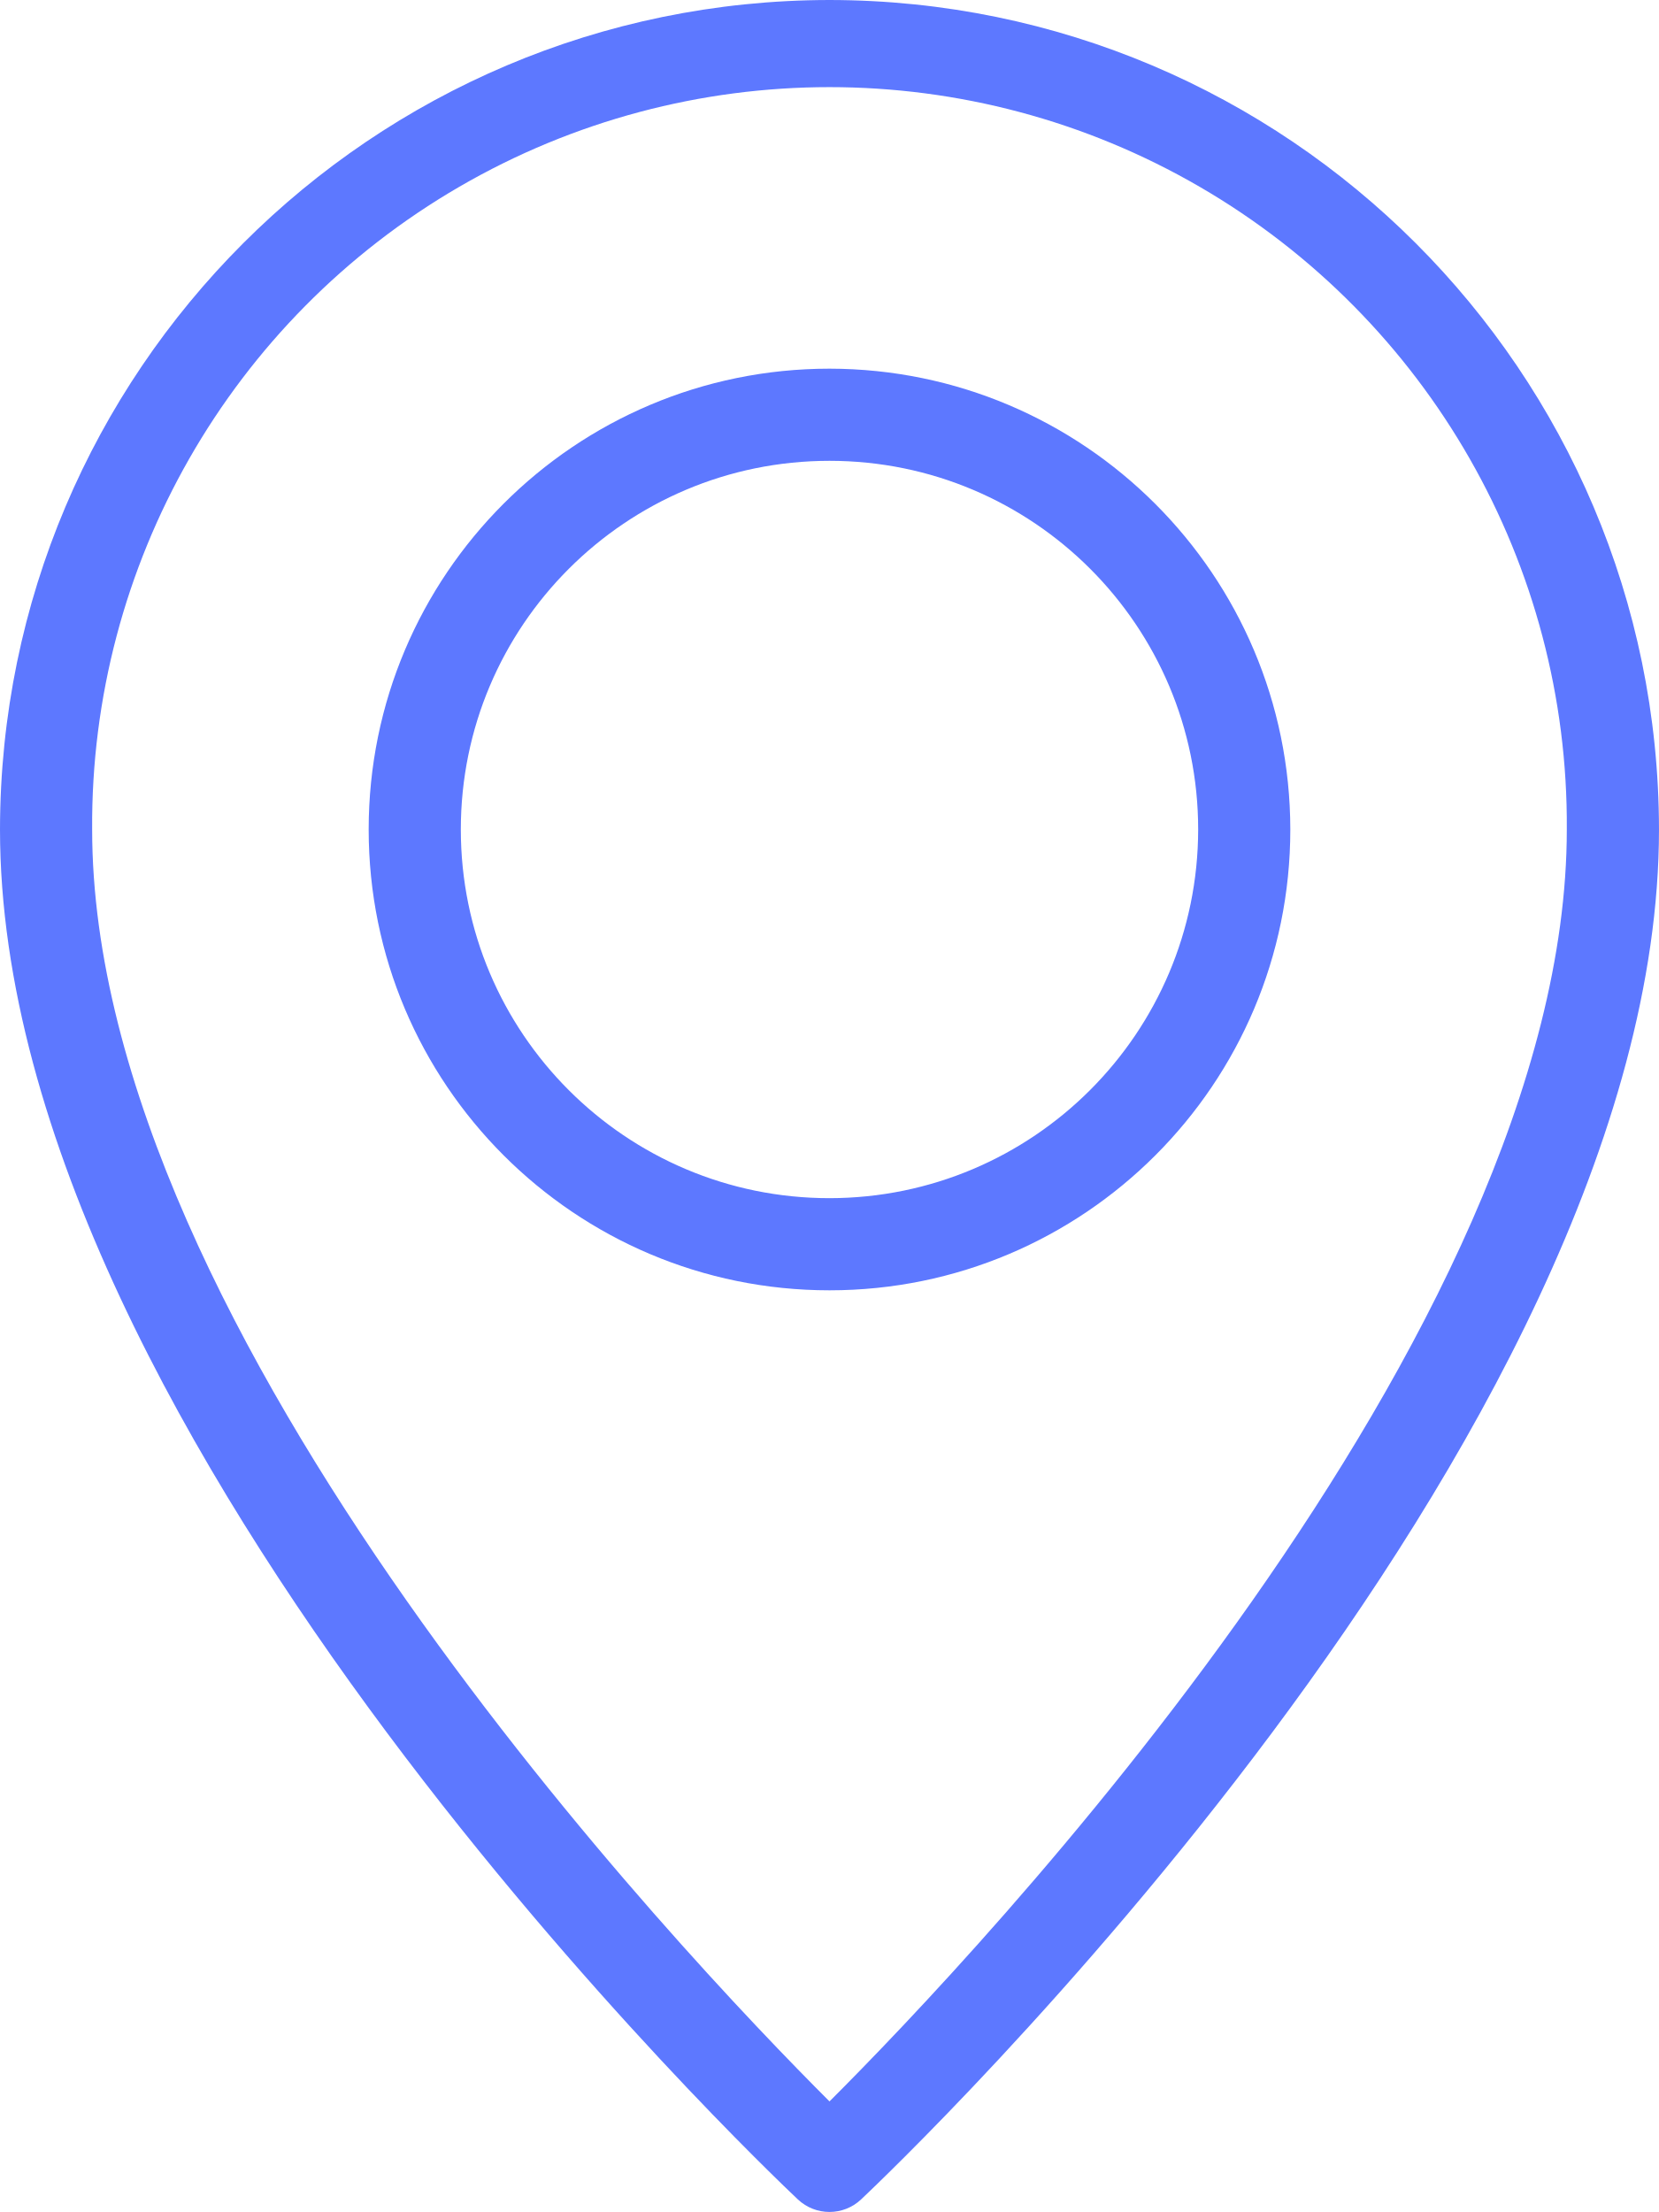
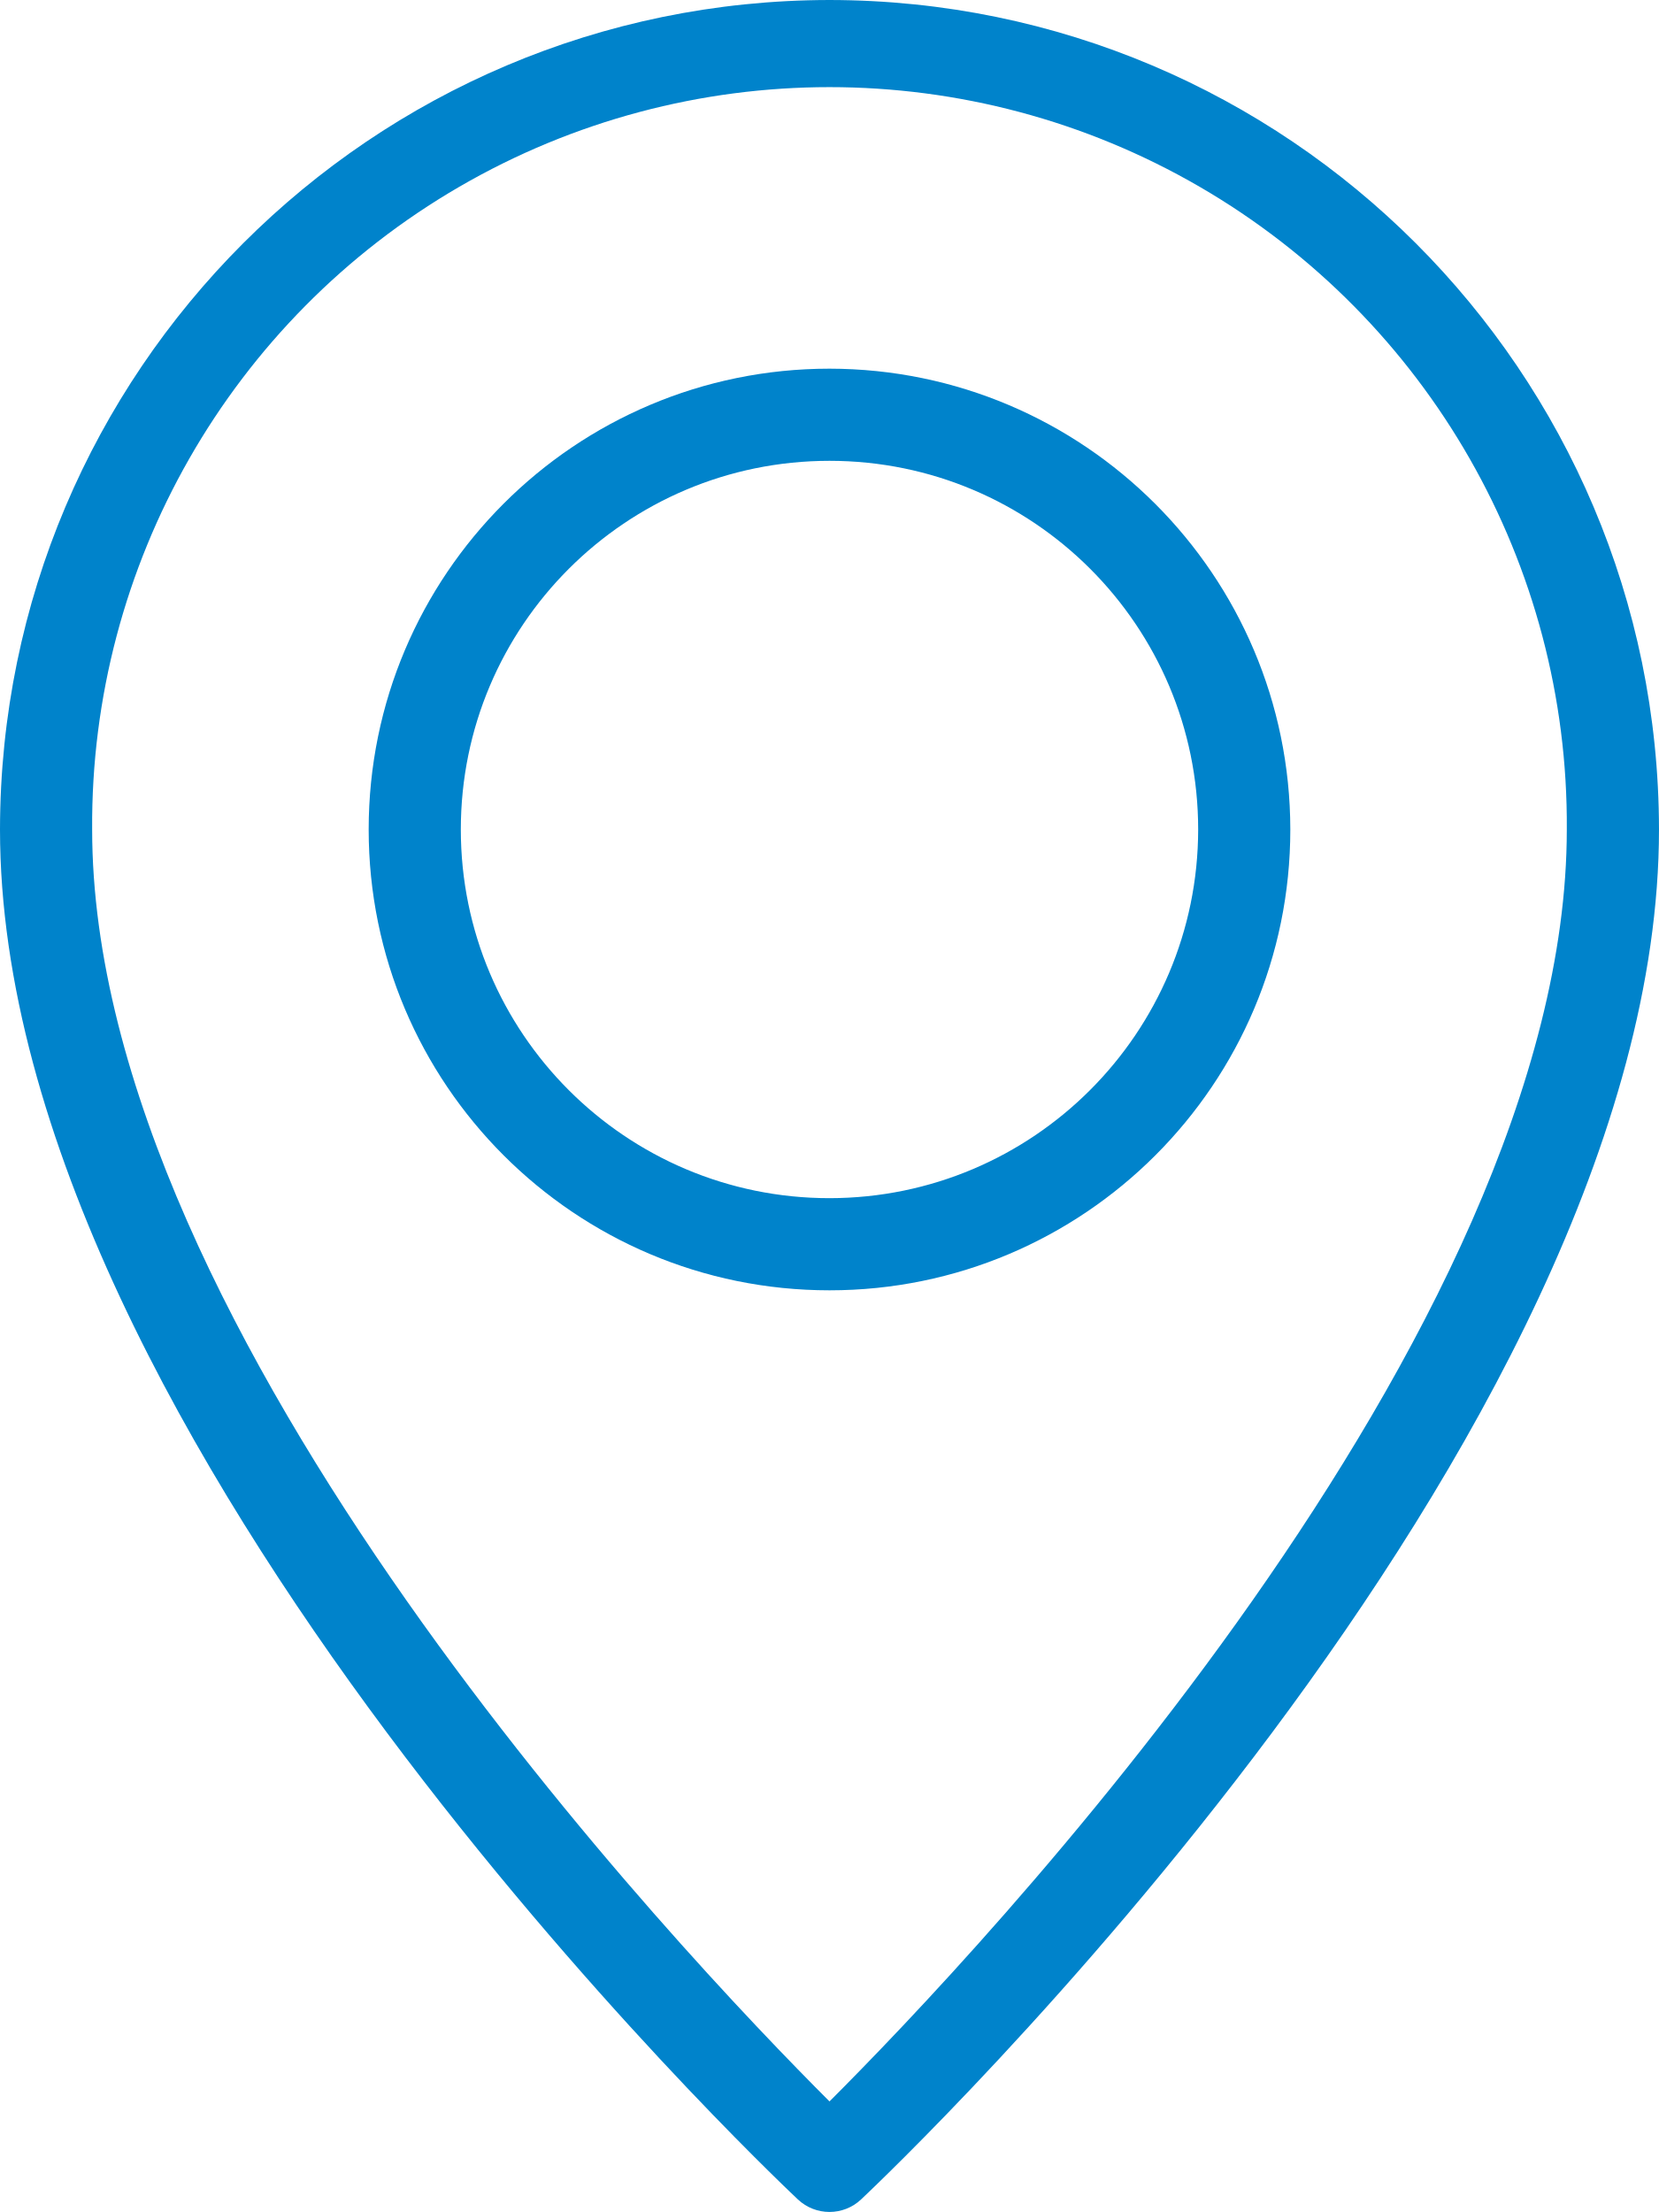
<svg xmlns="http://www.w3.org/2000/svg" width="48.5" height="64.667" viewBox="0 0 48.5 64.667">
  <g id="Group_1250" data-name="Group 1250" transform="translate(-64)">
-     <path id="Path_1466" data-name="Path 1466" d="M88.25,0A24.277,24.277,0,0,0,64,24.25C64,42.14,86.374,63.4,87.326,64.3a1.349,1.349,0,0,0,1.847,0C90.126,63.4,112.5,42.14,112.5,24.25A24.277,24.277,0,0,0,88.25,0Zm0,61.434C84.016,57.207,66.694,39.006,66.694,24.25a21.556,21.556,0,1,1,43.111,0C109.806,39.006,92.484,57.207,88.25,61.434Z" fill="#5d78ff" />
-     <path id="Path_1467" data-name="Path 1467" d="M162.805,85.333a13.472,13.472,0,1,0,13.472,13.472A13.488,13.488,0,0,0,162.805,85.333Zm0,24.25a10.778,10.778,0,1,1,10.778-10.778A10.789,10.789,0,0,1,162.805,109.583Z" transform="translate(-74.555 -74.555)" fill="#5d78ff" />
+     <path id="Path_1466" data-name="Path 1466" d="M88.25,0A24.277,24.277,0,0,0,64,24.25C64,42.14,86.374,63.4,87.326,64.3a1.349,1.349,0,0,0,1.847,0C90.126,63.4,112.5,42.14,112.5,24.25A24.277,24.277,0,0,0,88.25,0Zm0,61.434C84.016,57.207,66.694,39.006,66.694,24.25a21.556,21.556,0,1,1,43.111,0C109.806,39.006,92.484,57.207,88.25,61.434Z" fill="#0083CB" />
+     <path id="Path_1467" data-name="Path 1467" d="M162.805,85.333a13.472,13.472,0,1,0,13.472,13.472A13.488,13.488,0,0,0,162.805,85.333Zm0,24.25a10.778,10.778,0,1,1,10.778-10.778A10.789,10.789,0,0,1,162.805,109.583Z" transform="translate(-74.555 -74.555)" fill="#0083CB" />
  </g>
</svg>
